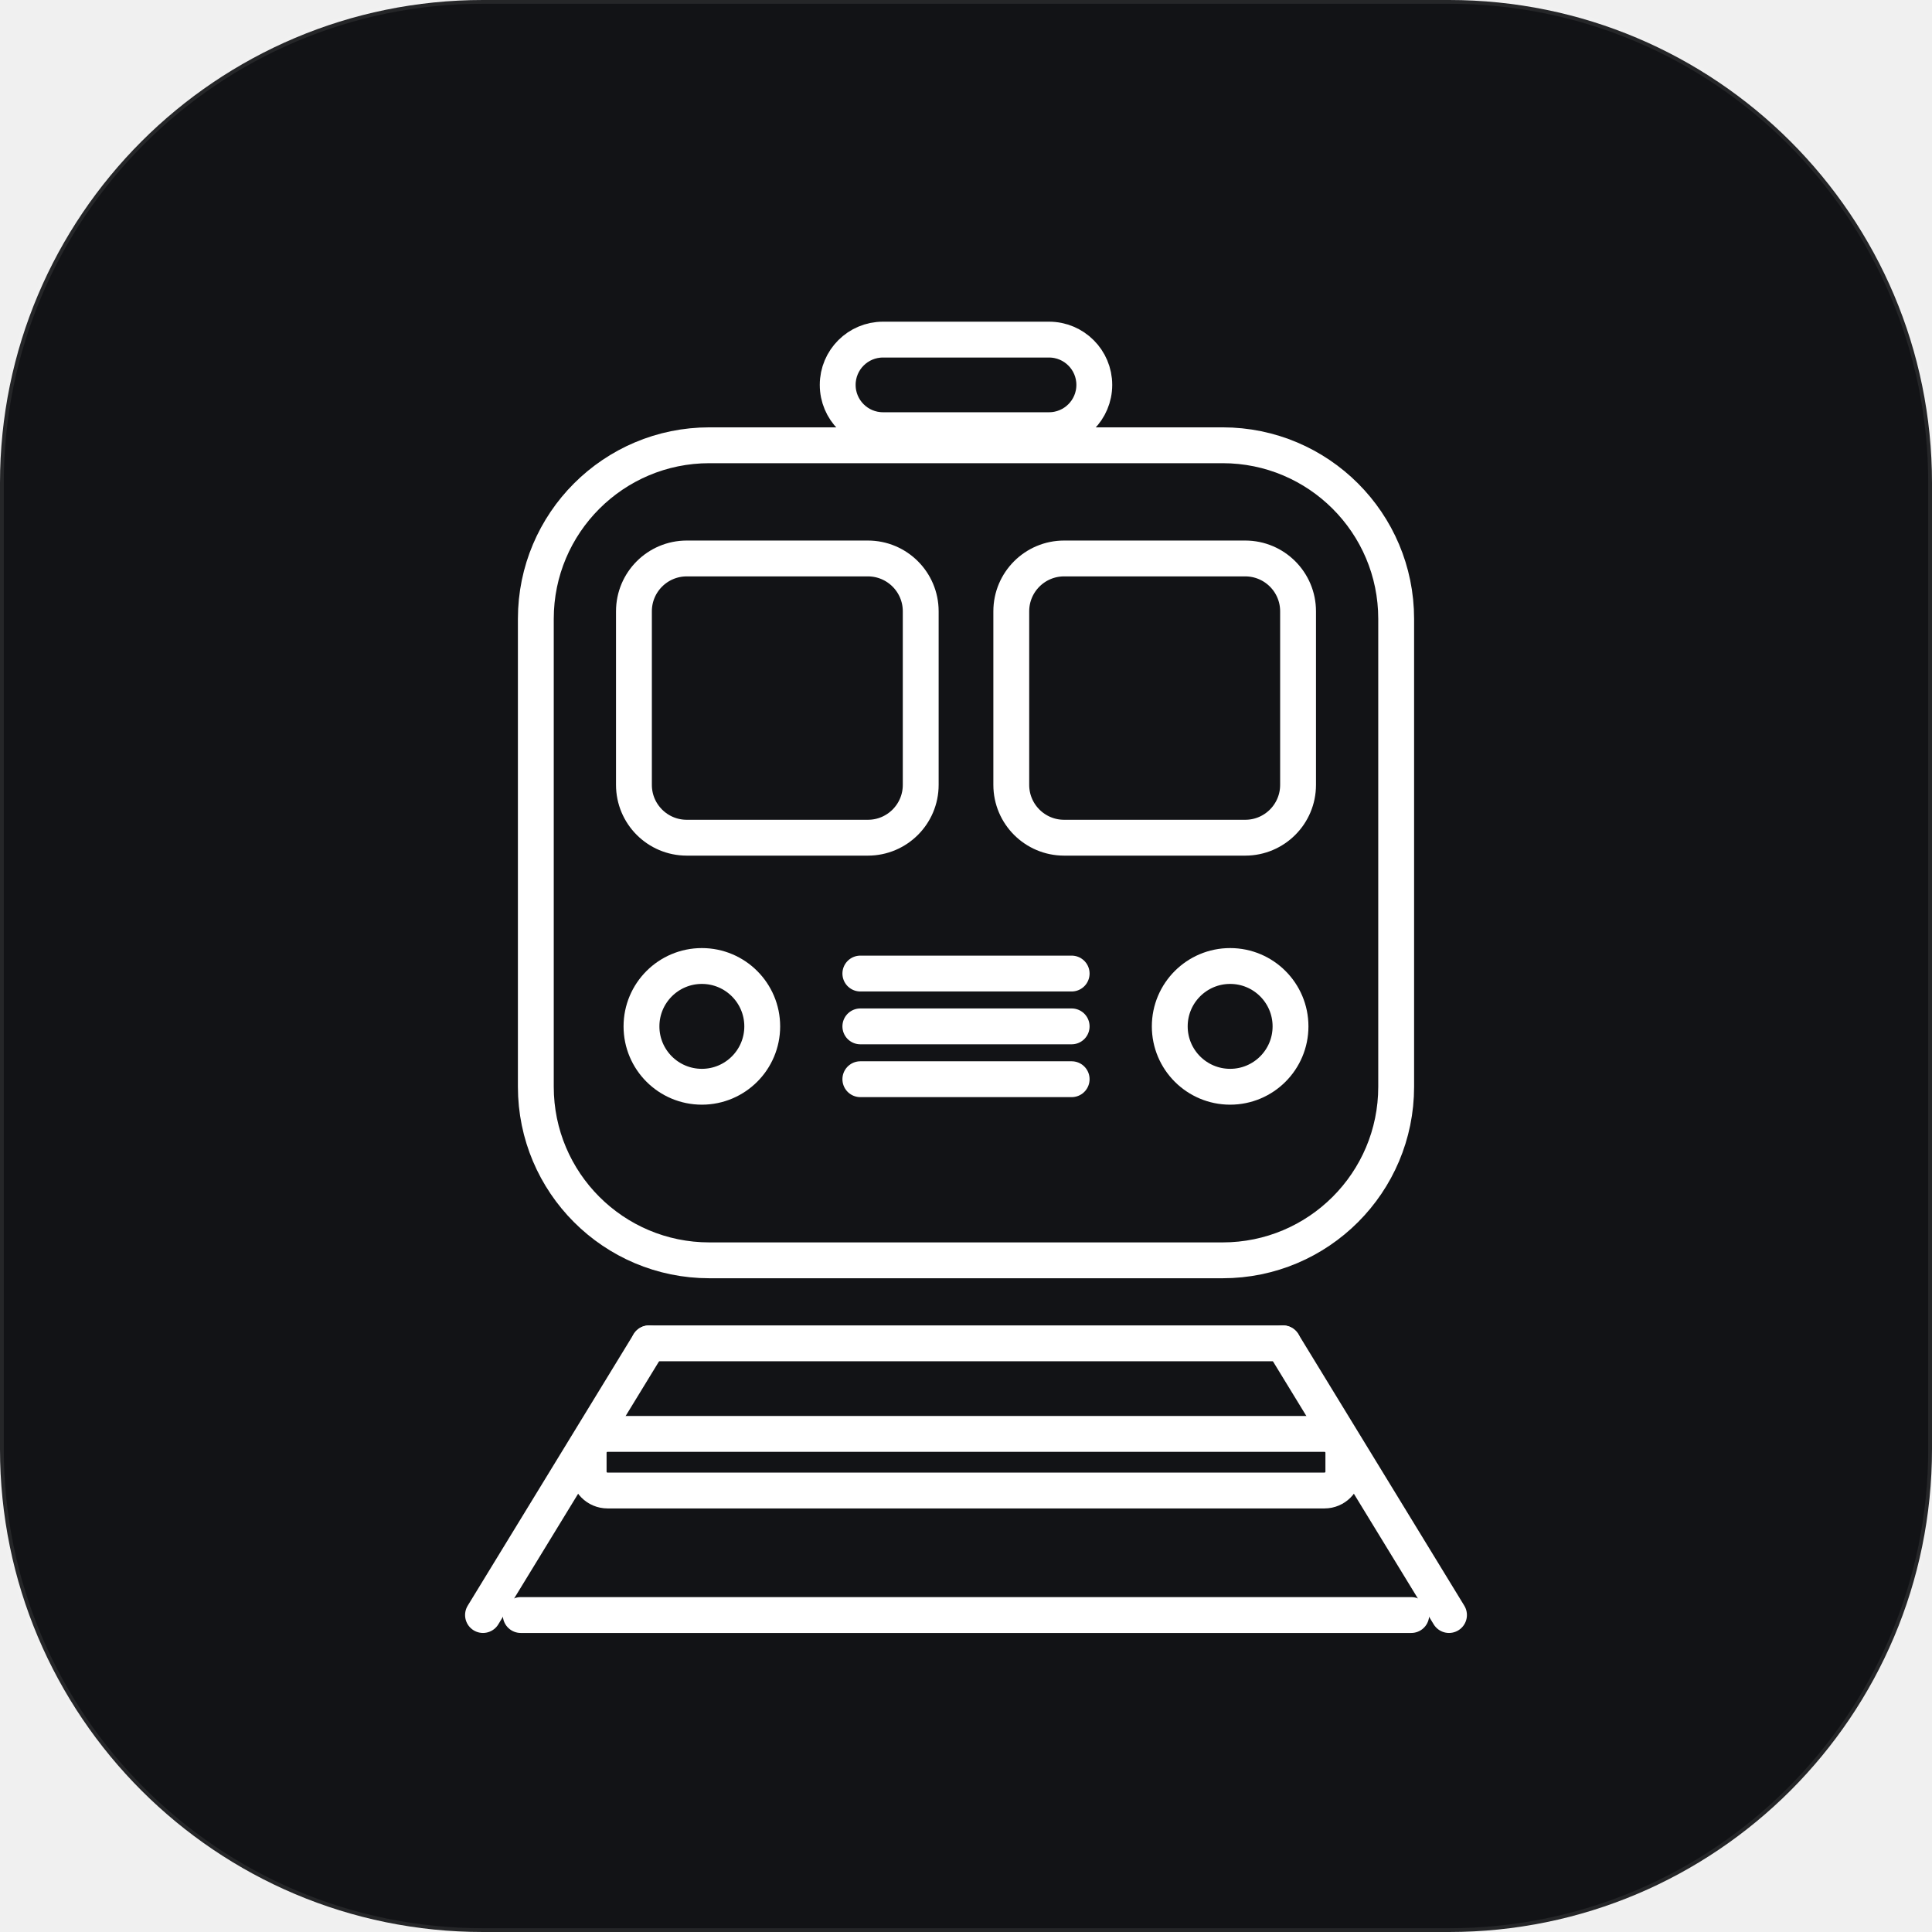
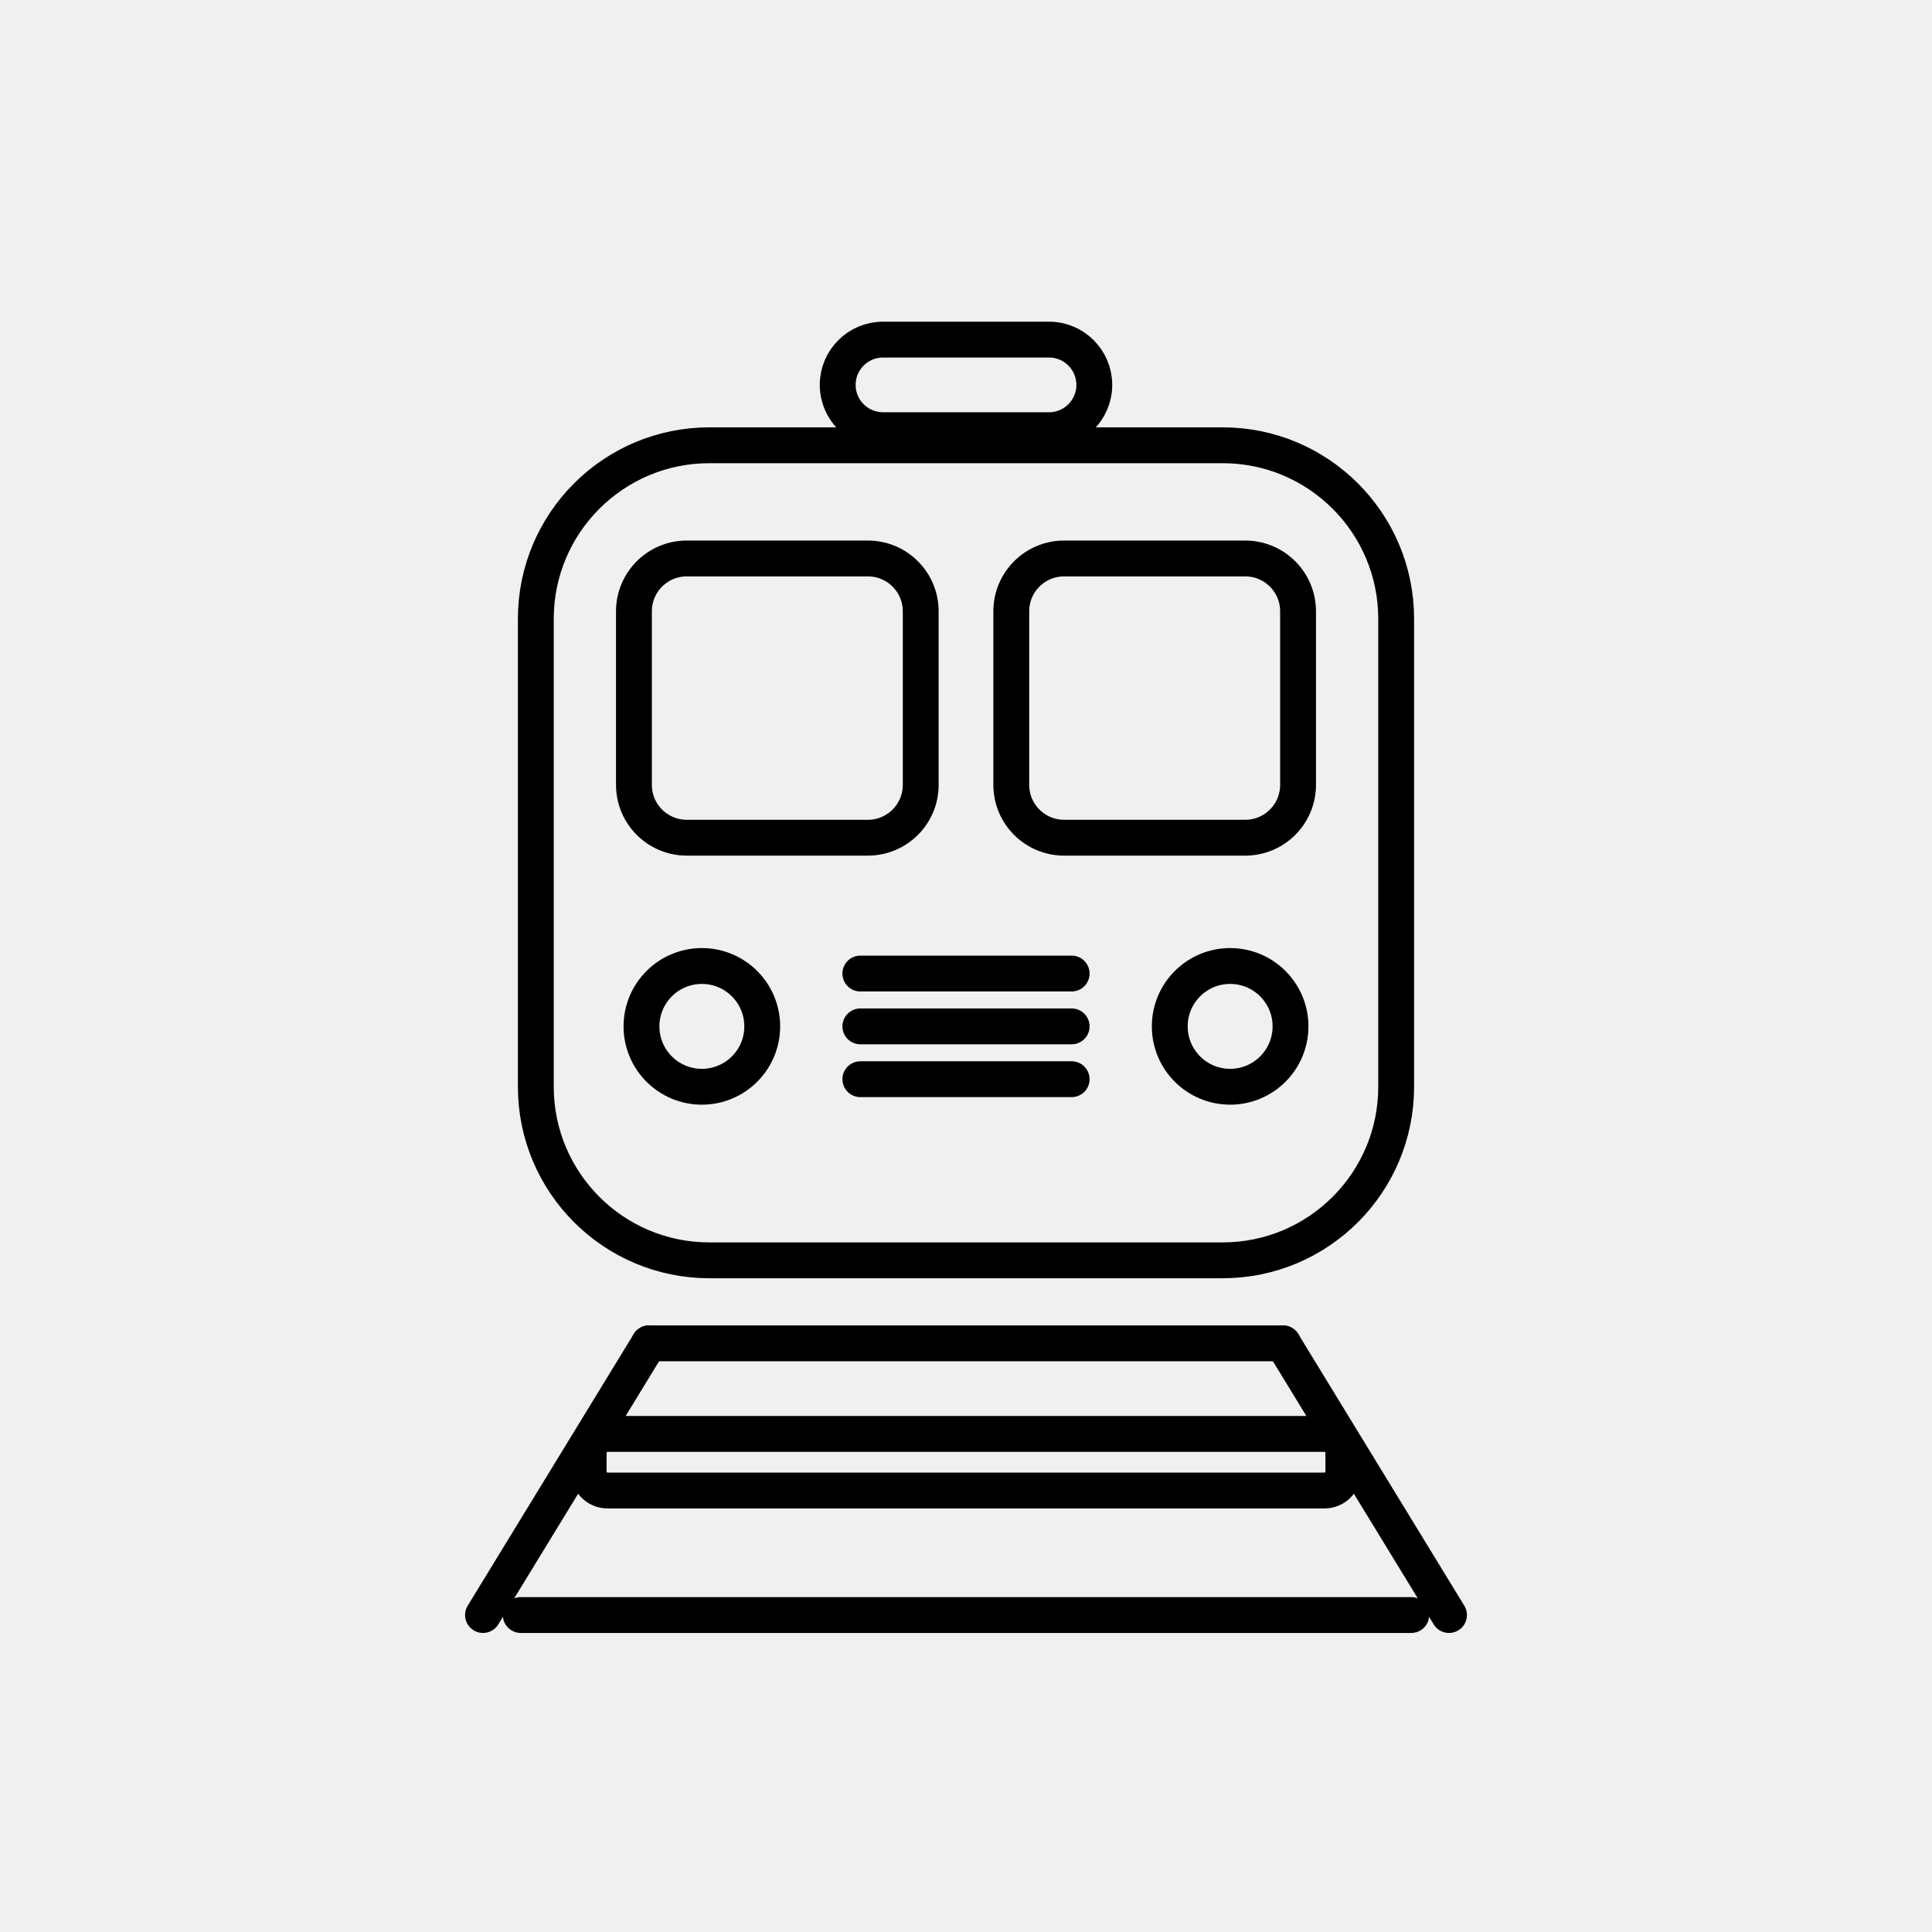
<svg xmlns="http://www.w3.org/2000/svg" viewBox="0 0 512 512" fill="none">
-   <rect width="512" height="512" rx="128" fill="#121316" />
-   <rect width="512" height="512" rx="128" stroke="rgba(255, 255, 255, 0.08)" stroke-width="2" />
-   <g stroke="#ffffff" stroke-width="9.5" stroke-linecap="round" stroke-linejoin="round">
+   <g stroke="currentColor" stroke-width="9.5" stroke-linecap="round" stroke-linejoin="round">
    <rect x="222" y="90" width="68" height="24" rx="12" fill="none" />
    <rect x="142" y="118" width="228" height="216" rx="46" fill="none" />
    <rect x="168" y="148" width="76" height="74" rx="14" fill="none" />
    <rect x="268" y="148" width="76" height="74" rx="14" fill="none" />
    <circle cx="186" cy="272" r="16" fill="none" />
    <circle cx="326" cy="272" r="16" fill="none" />
    <line x1="228" y1="258" x2="284" y2="258" />
    <line x1="228" y1="272" x2="284" y2="272" />
    <line x1="228" y1="286" x2="284" y2="286" />
    <line x1="172" y1="356" x2="340" y2="356" />
    <line x1="172" y1="356" x2="128" y2="428" />
    <line x1="340" y1="356" x2="384" y2="428" />
    <rect x="156" y="380" width="200" height="15" rx="5" fill="none" />
    <line x1="138" y1="428" x2="374" y2="428" />
  </g>
</svg>
